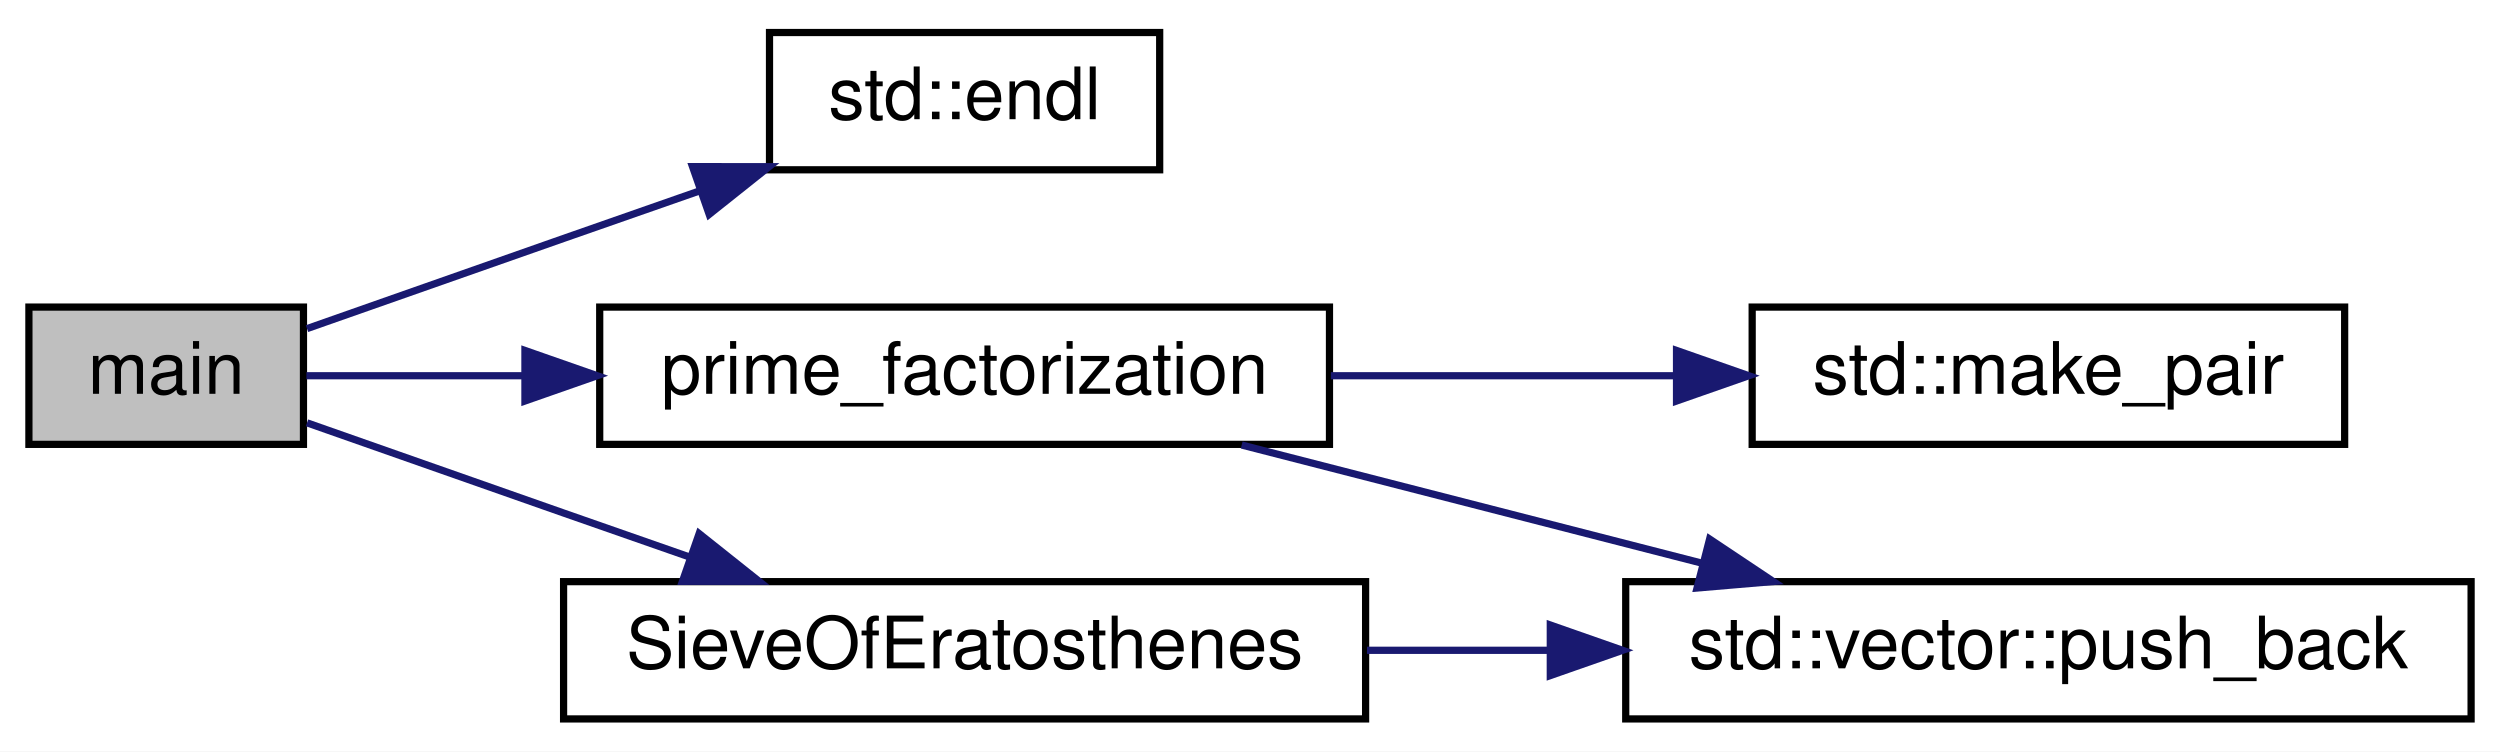
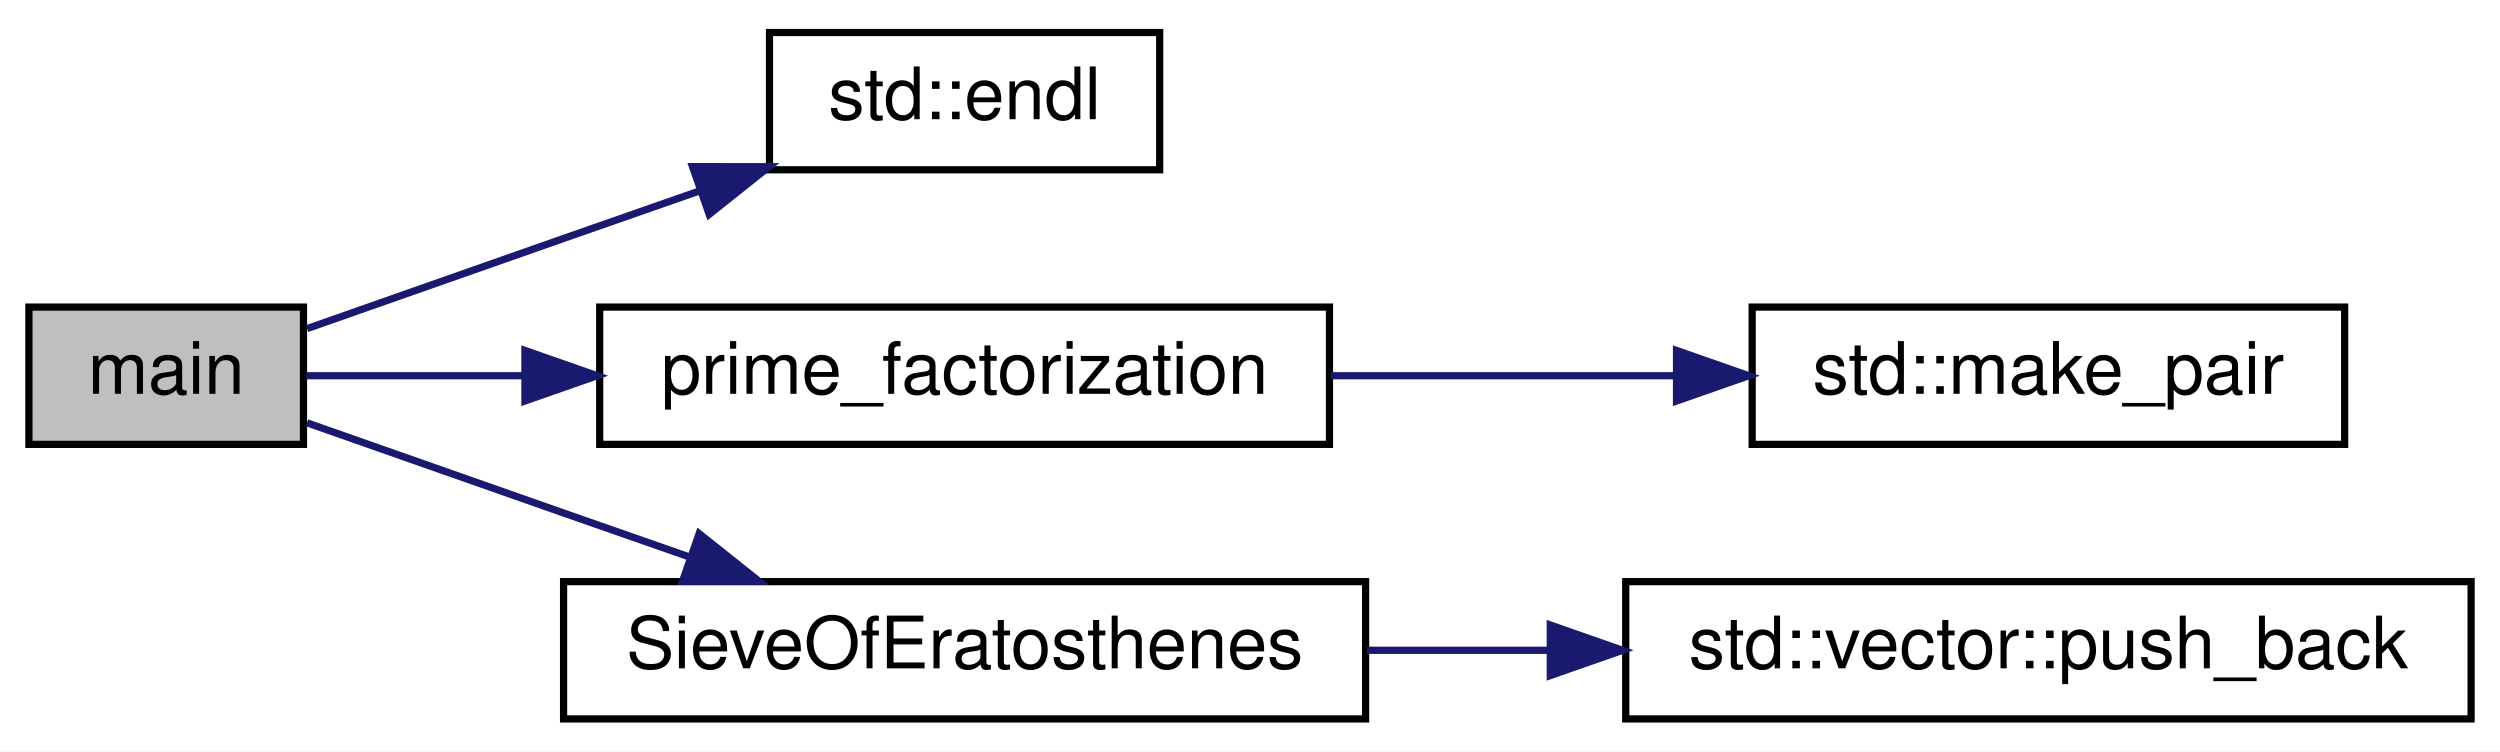
<svg xmlns="http://www.w3.org/2000/svg" xmlns:xlink="http://www.w3.org/1999/xlink" width="346pt" height="104pt" viewBox="0.00 0.00 346.00 104.00">
  <g id="graph0" class="graph" transform="scale(1 1) rotate(0) translate(4 100)">
    <polygon fill="white" stroke="transparent" points="-4,4 -4,-100 342,-100 342,4 -4,4" />
    <g id="node1" class="node">
      <g id="a_node1">
        <a xlink:title=" ">
          <polygon fill="#bfbfbf" stroke="black" points="0,-38.5 0,-57.5 38,-57.5 38,-38.5 0,-38.5" />
          <text text-anchor="middle" x="19" y="-45.5" font-family="Helvetica,sans-Serif" font-size="10.00">main</text>
        </a>
      </g>
    </g>
    <g id="node2" class="node">
      <g id="a_node2">
        <a target="_blank" xlink:href="http://en.cppreference.com/w/cpp/io/manip/endl.html#" xlink:title=" ">
          <polygon fill="white" stroke="black" points="102.5,-76.5 102.5,-95.5 156.5,-95.5 156.5,-76.5 102.5,-76.5" />
          <text text-anchor="middle" x="129.5" y="-83.5" font-family="Helvetica,sans-Serif" font-size="10.00">std::endl</text>
        </a>
      </g>
    </g>
    <g id="edge1" class="edge">
      <path fill="none" stroke="midnightblue" d="M38.49,-54.52C48.92,-58.19 62.18,-62.86 74,-67 80.08,-69.13 86.55,-71.39 92.82,-73.58" />
      <polygon fill="midnightblue" stroke="midnightblue" points="91.84,-76.94 102.44,-76.93 94.15,-70.33 91.84,-76.94" />
    </g>
    <g id="node3" class="node">
      <g id="a_node3">
        <a xlink:href="../../db/d0d/prime__factorization_8cpp.html#a0ece0145fb29a5cf48378c23dde2da46" target="_top" xlink:title=" ">
          <polygon fill="white" stroke="black" points="79,-38.5 79,-57.5 180,-57.5 180,-38.5 79,-38.5" />
          <text text-anchor="middle" x="129.5" y="-45.5" font-family="Helvetica,sans-Serif" font-size="10.00">prime_factorization</text>
        </a>
      </g>
    </g>
    <g id="edge2" class="edge">
      <path fill="none" stroke="midnightblue" d="M38.41,-48C46.92,-48 57.57,-48 68.54,-48" />
      <polygon fill="midnightblue" stroke="midnightblue" points="68.65,-51.5 78.65,-48 68.65,-44.5 68.65,-51.5" />
    </g>
-     <g id="node6" class="node">
-       <g id="a_node6">
+     <g id="node5" class="node">
+       <g id="a_node5">
        <a xlink:href="../../db/d0d/prime__factorization_8cpp.html#affe577b9bce8f604f5e2f861c63c7099" target="_top" xlink:title=" ">
          <polygon fill="white" stroke="black" points="74,-0.5 74,-19.5 185,-19.5 185,-0.5 74,-0.5" />
          <text text-anchor="middle" x="129.5" y="-7.5" font-family="Helvetica,sans-Serif" font-size="10.00">SieveOfEratosthenes</text>
        </a>
      </g>
    </g>
-     <g id="edge5" class="edge">
+     <g id="edge4" class="edge">
      <path fill="none" stroke="midnightblue" d="M38.49,-41.48C48.92,-37.81 62.18,-33.14 74,-29 79.63,-27.03 85.6,-24.94 91.43,-22.91" />
      <polygon fill="midnightblue" stroke="midnightblue" points="92.76,-26.15 101.05,-19.55 90.45,-19.54 92.76,-26.15" />
    </g>
    <g id="node4" class="node">
      <g id="a_node4">
        <a target="_blank" xlink:href="http://en.cppreference.com/w/cpp/utility/pair/make_pair.html#" xlink:title=" ">
          <polygon fill="white" stroke="black" points="238.5,-38.5 238.5,-57.5 320.5,-57.5 320.5,-38.5 238.5,-38.5" />
          <text text-anchor="middle" x="279.5" y="-45.5" font-family="Helvetica,sans-Serif" font-size="10.00">std::make_pair</text>
        </a>
      </g>
    </g>
    <g id="edge3" class="edge">
      <path fill="none" stroke="midnightblue" d="M180.19,-48C195.48,-48 212.32,-48 227.68,-48" />
      <polygon fill="midnightblue" stroke="midnightblue" points="228.03,-51.5 238.03,-48 228.03,-44.5 228.03,-51.5" />
    </g>
-     <g id="node5" class="node">
-       <g id="a_node5">
+     <g id="node6" class="node">
+       <g id="a_node6">
        <a target="_blank" xlink:href="http://en.cppreference.com/w/cpp/container/vector/push_back.html#" xlink:title=" ">
          <polygon fill="white" stroke="black" points="221,-0.5 221,-19.5 338,-19.5 338,-0.5 221,-0.5" />
          <text text-anchor="middle" x="279.5" y="-7.5" font-family="Helvetica,sans-Serif" font-size="10.00">std::vector::push_back</text>
        </a>
      </g>
    </g>
-     <g id="edge4" class="edge">
-       <path fill="none" stroke="midnightblue" d="M167.85,-38.41C187.2,-33.44 211.03,-27.32 231.61,-22.04" />
-       <polygon fill="midnightblue" stroke="midnightblue" points="232.61,-25.4 241.42,-19.52 230.87,-18.62 232.61,-25.4" />
-     </g>
-     <g id="edge6" class="edge">
+     <g id="edge5" class="edge">
      <path fill="none" stroke="midnightblue" d="M185.19,-10C193.38,-10 201.92,-10 210.35,-10" />
      <polygon fill="midnightblue" stroke="midnightblue" points="210.56,-13.5 220.56,-10 210.56,-6.5 210.56,-13.5" />
    </g>
  </g>
</svg>
